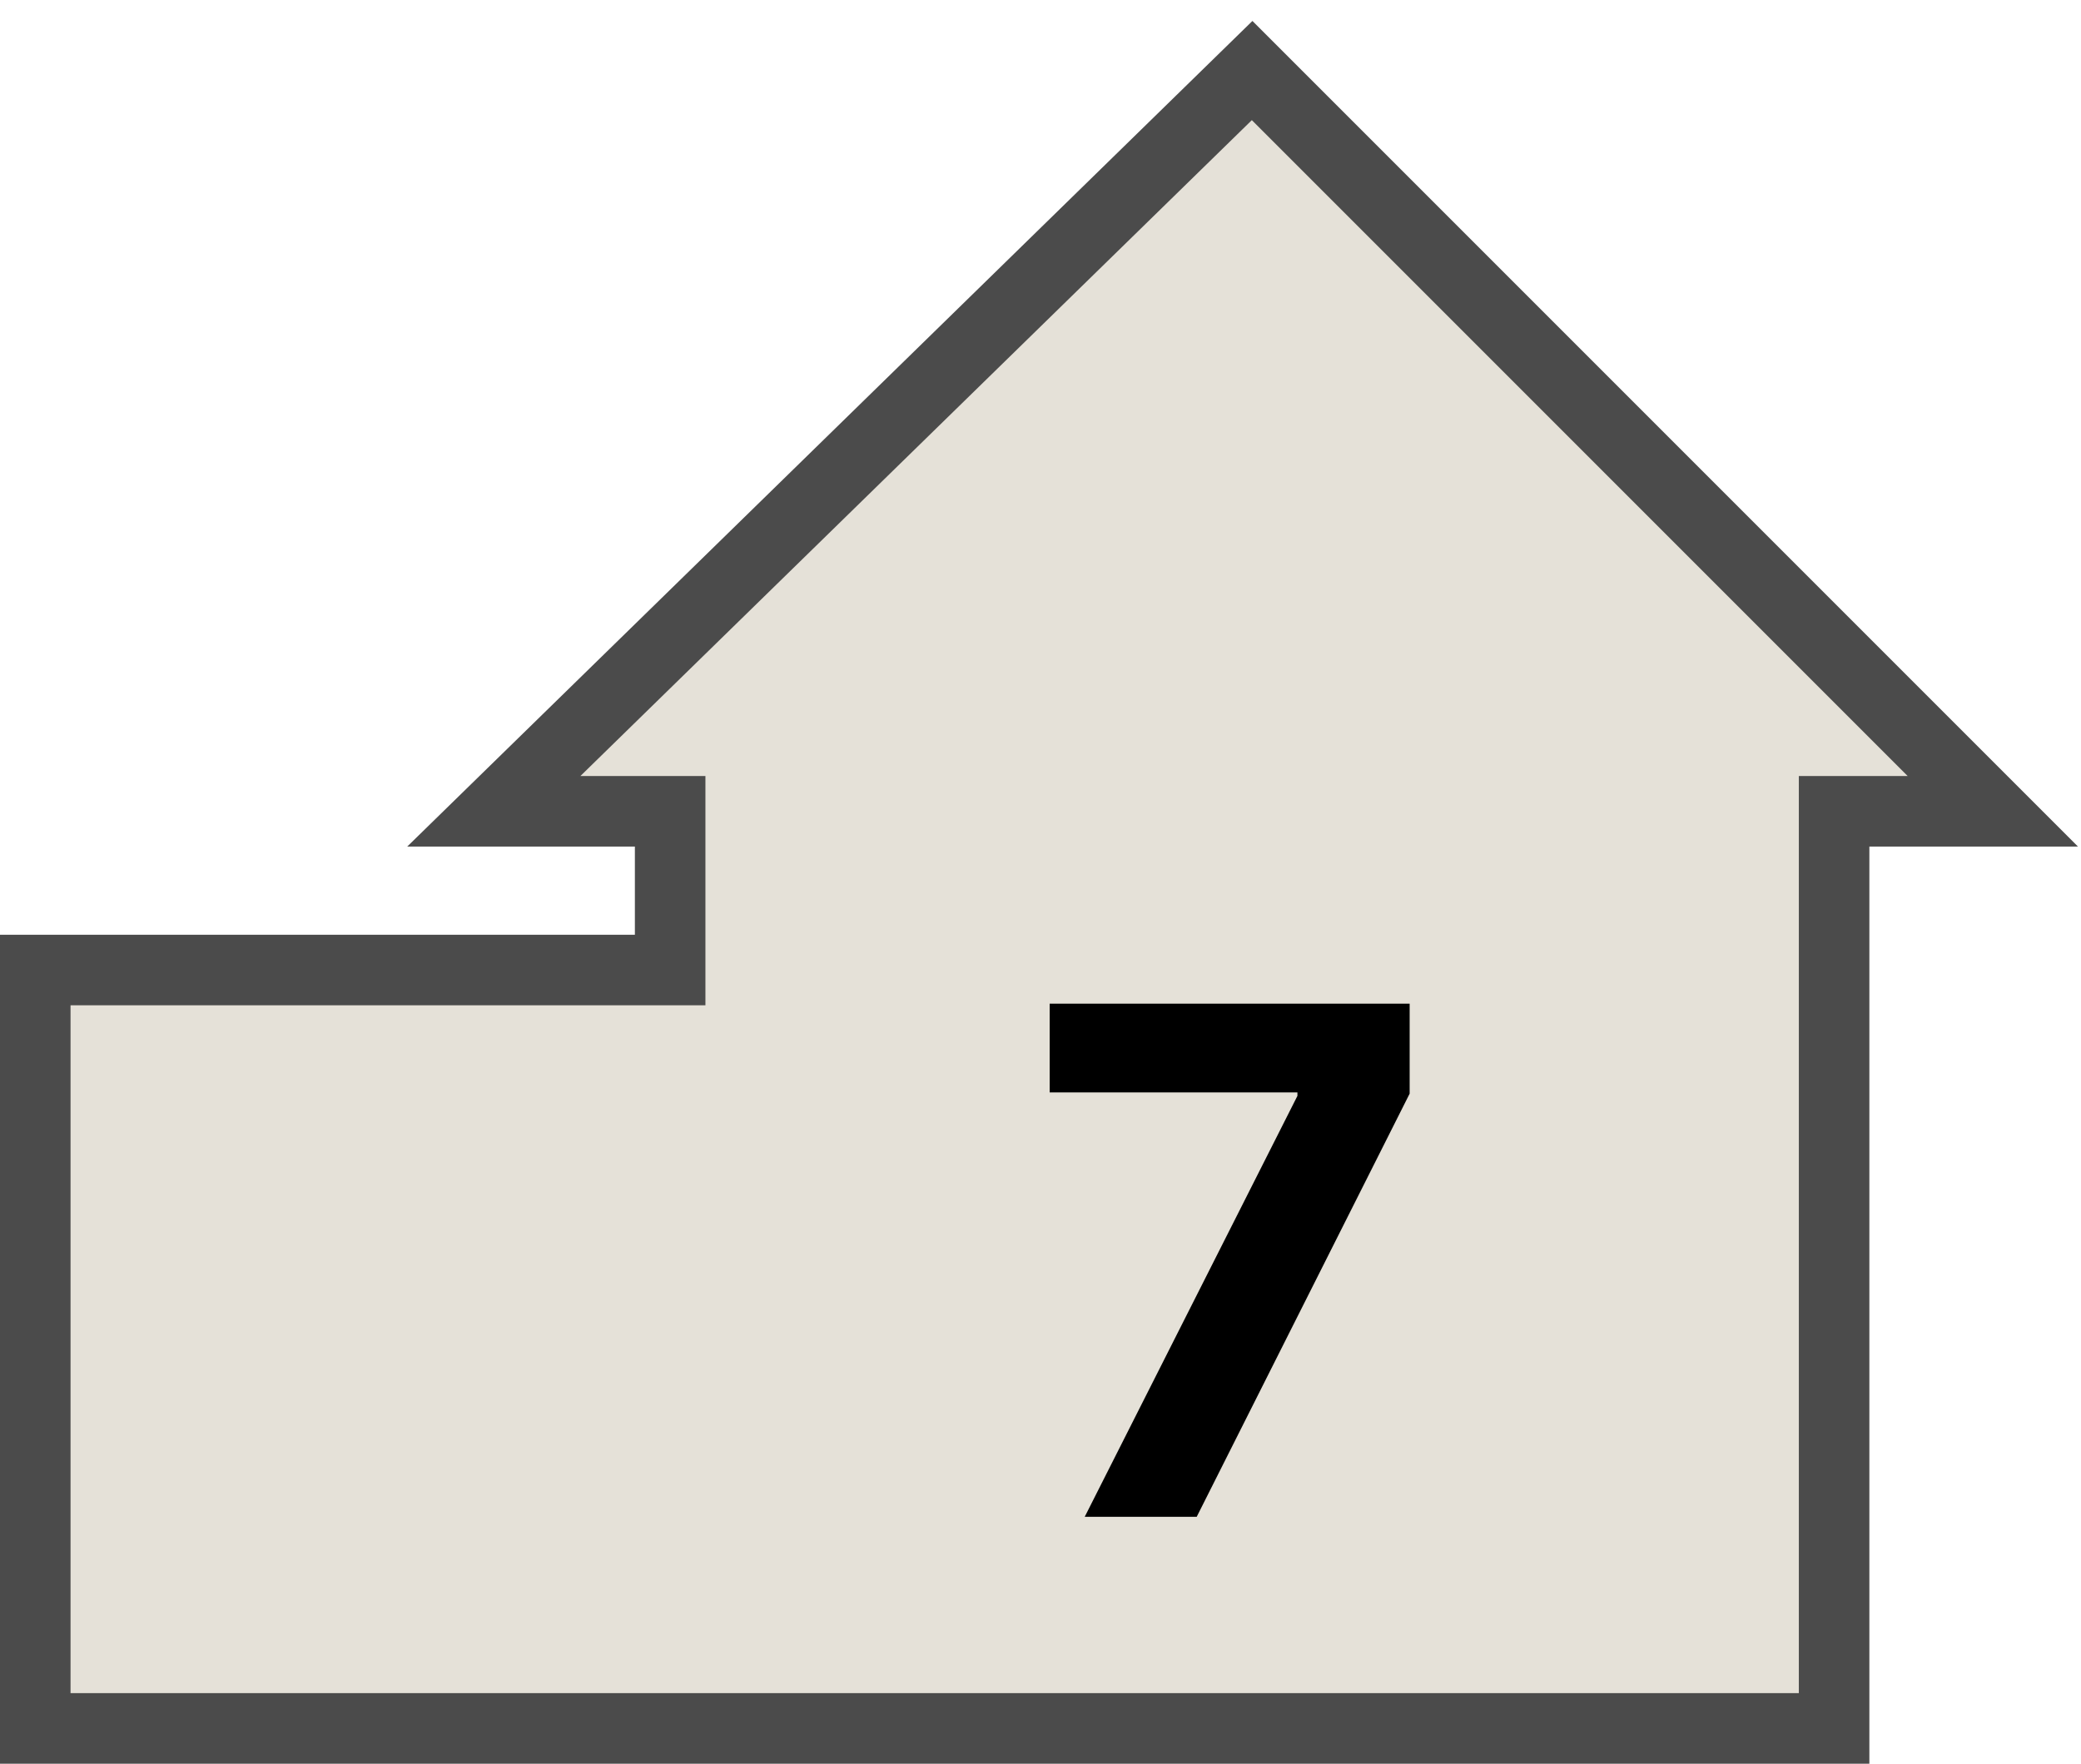
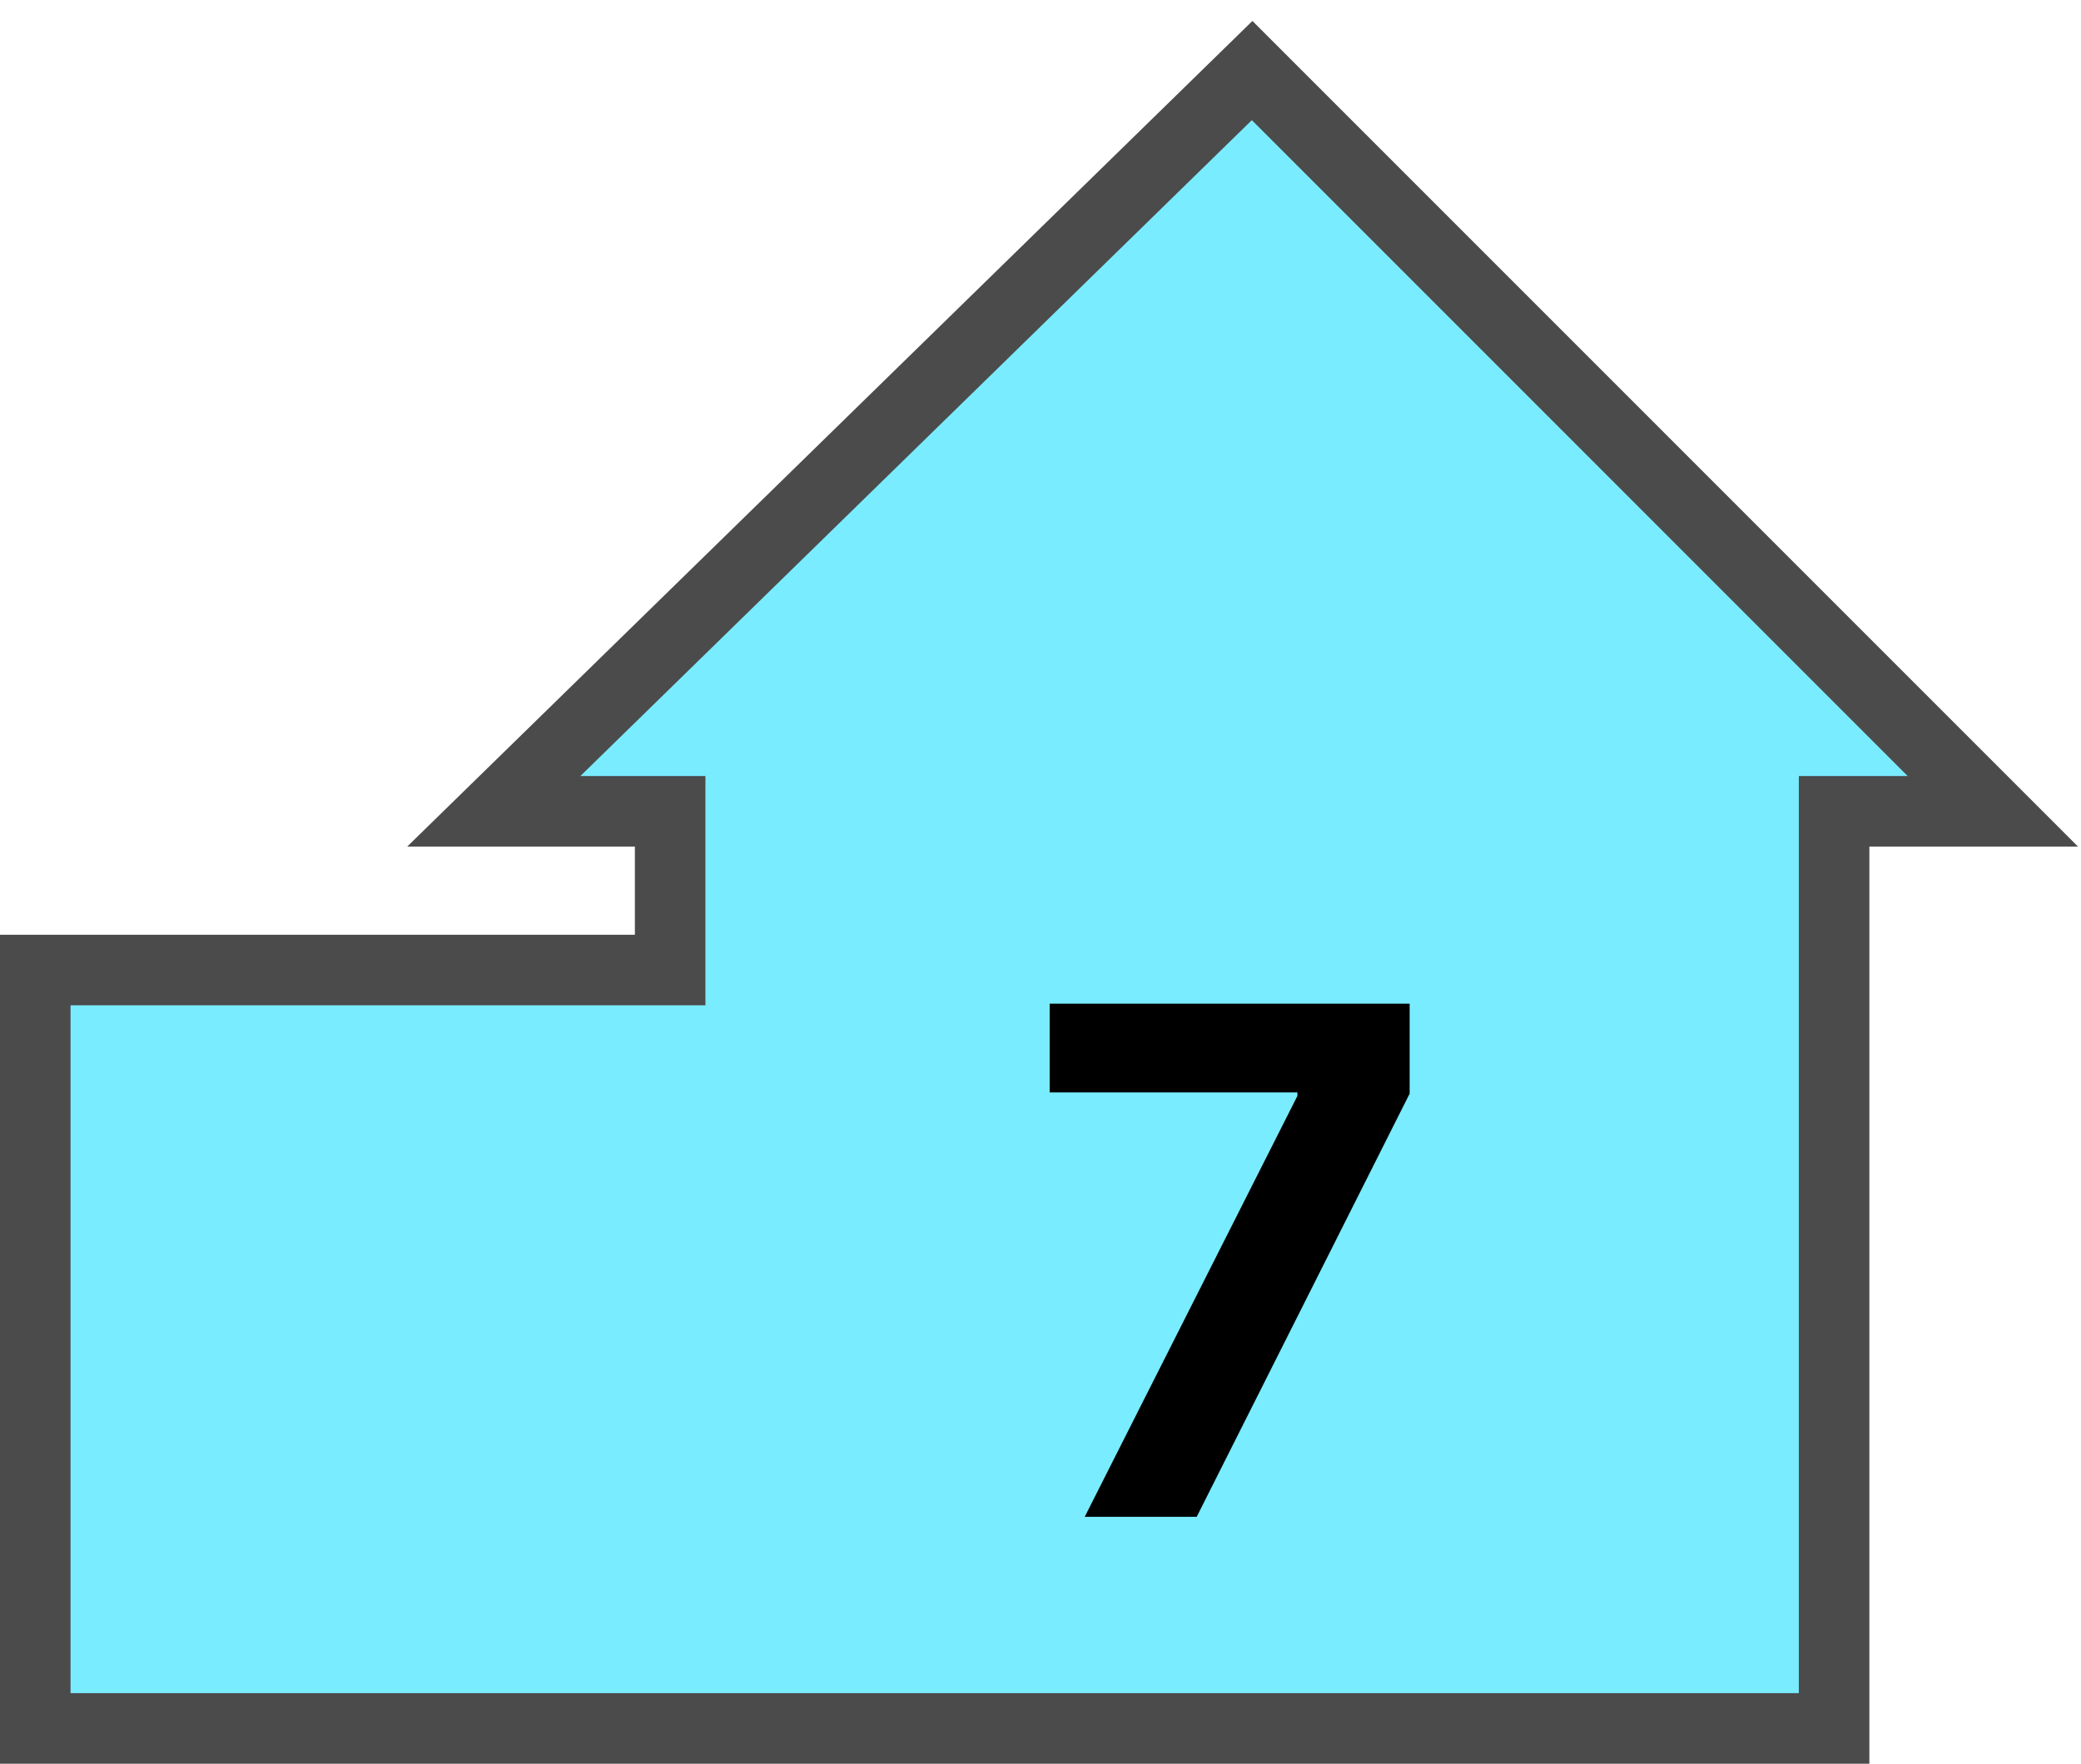
<svg xmlns="http://www.w3.org/2000/svg" width="59" height="50" viewBox="0 0 59 50" fill="none">
-   <path d="M1 27.5V49H52V23H56.5L35.5 2L14 23H19V27.5H1Z" fill="#E5E1D8" stroke="#4B4B4B" stroke-width="2" />
+   <path d="M1 27.5V49H52V23H56.5L35.5 2L14 23H19V27.5H1Z" fill="#7AECFF" stroke="#4B4B4B" stroke-width="2" />
  <path d="M30.754 43L36.784 31.068V30.969H29.76V28.454H39.966V31.004L33.929 43H30.754Z" fill="black" />
</svg>
